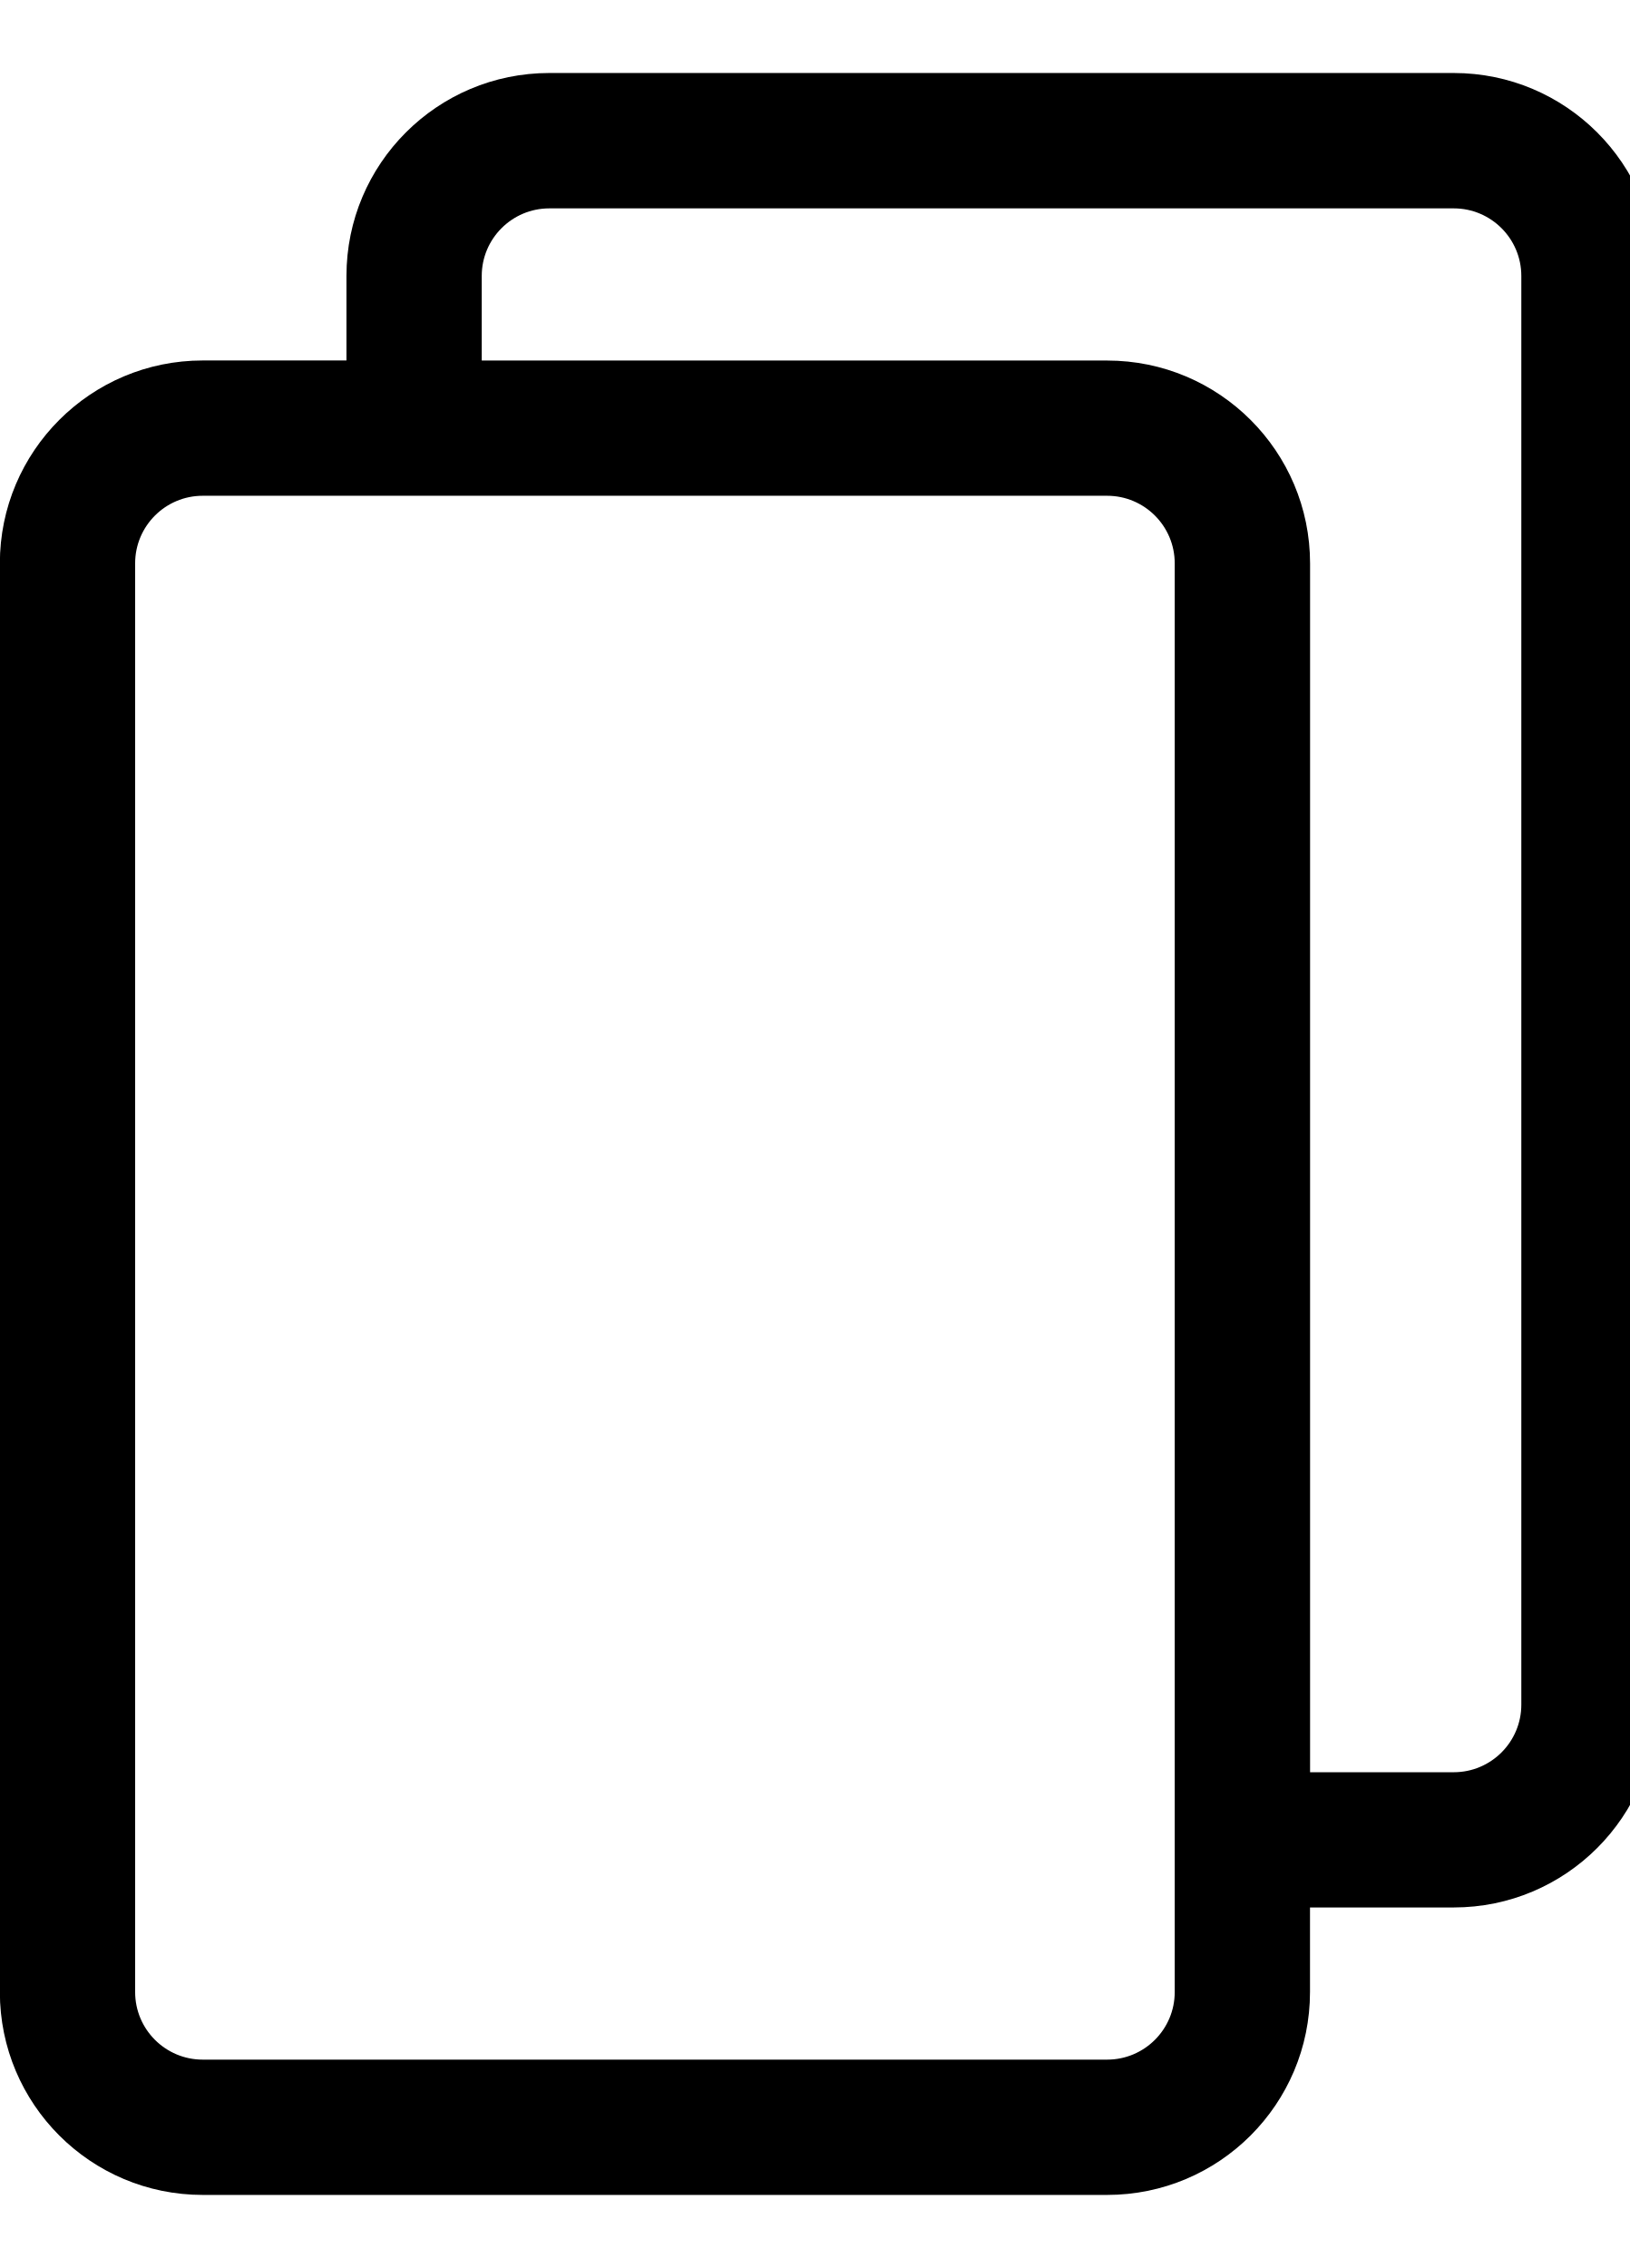
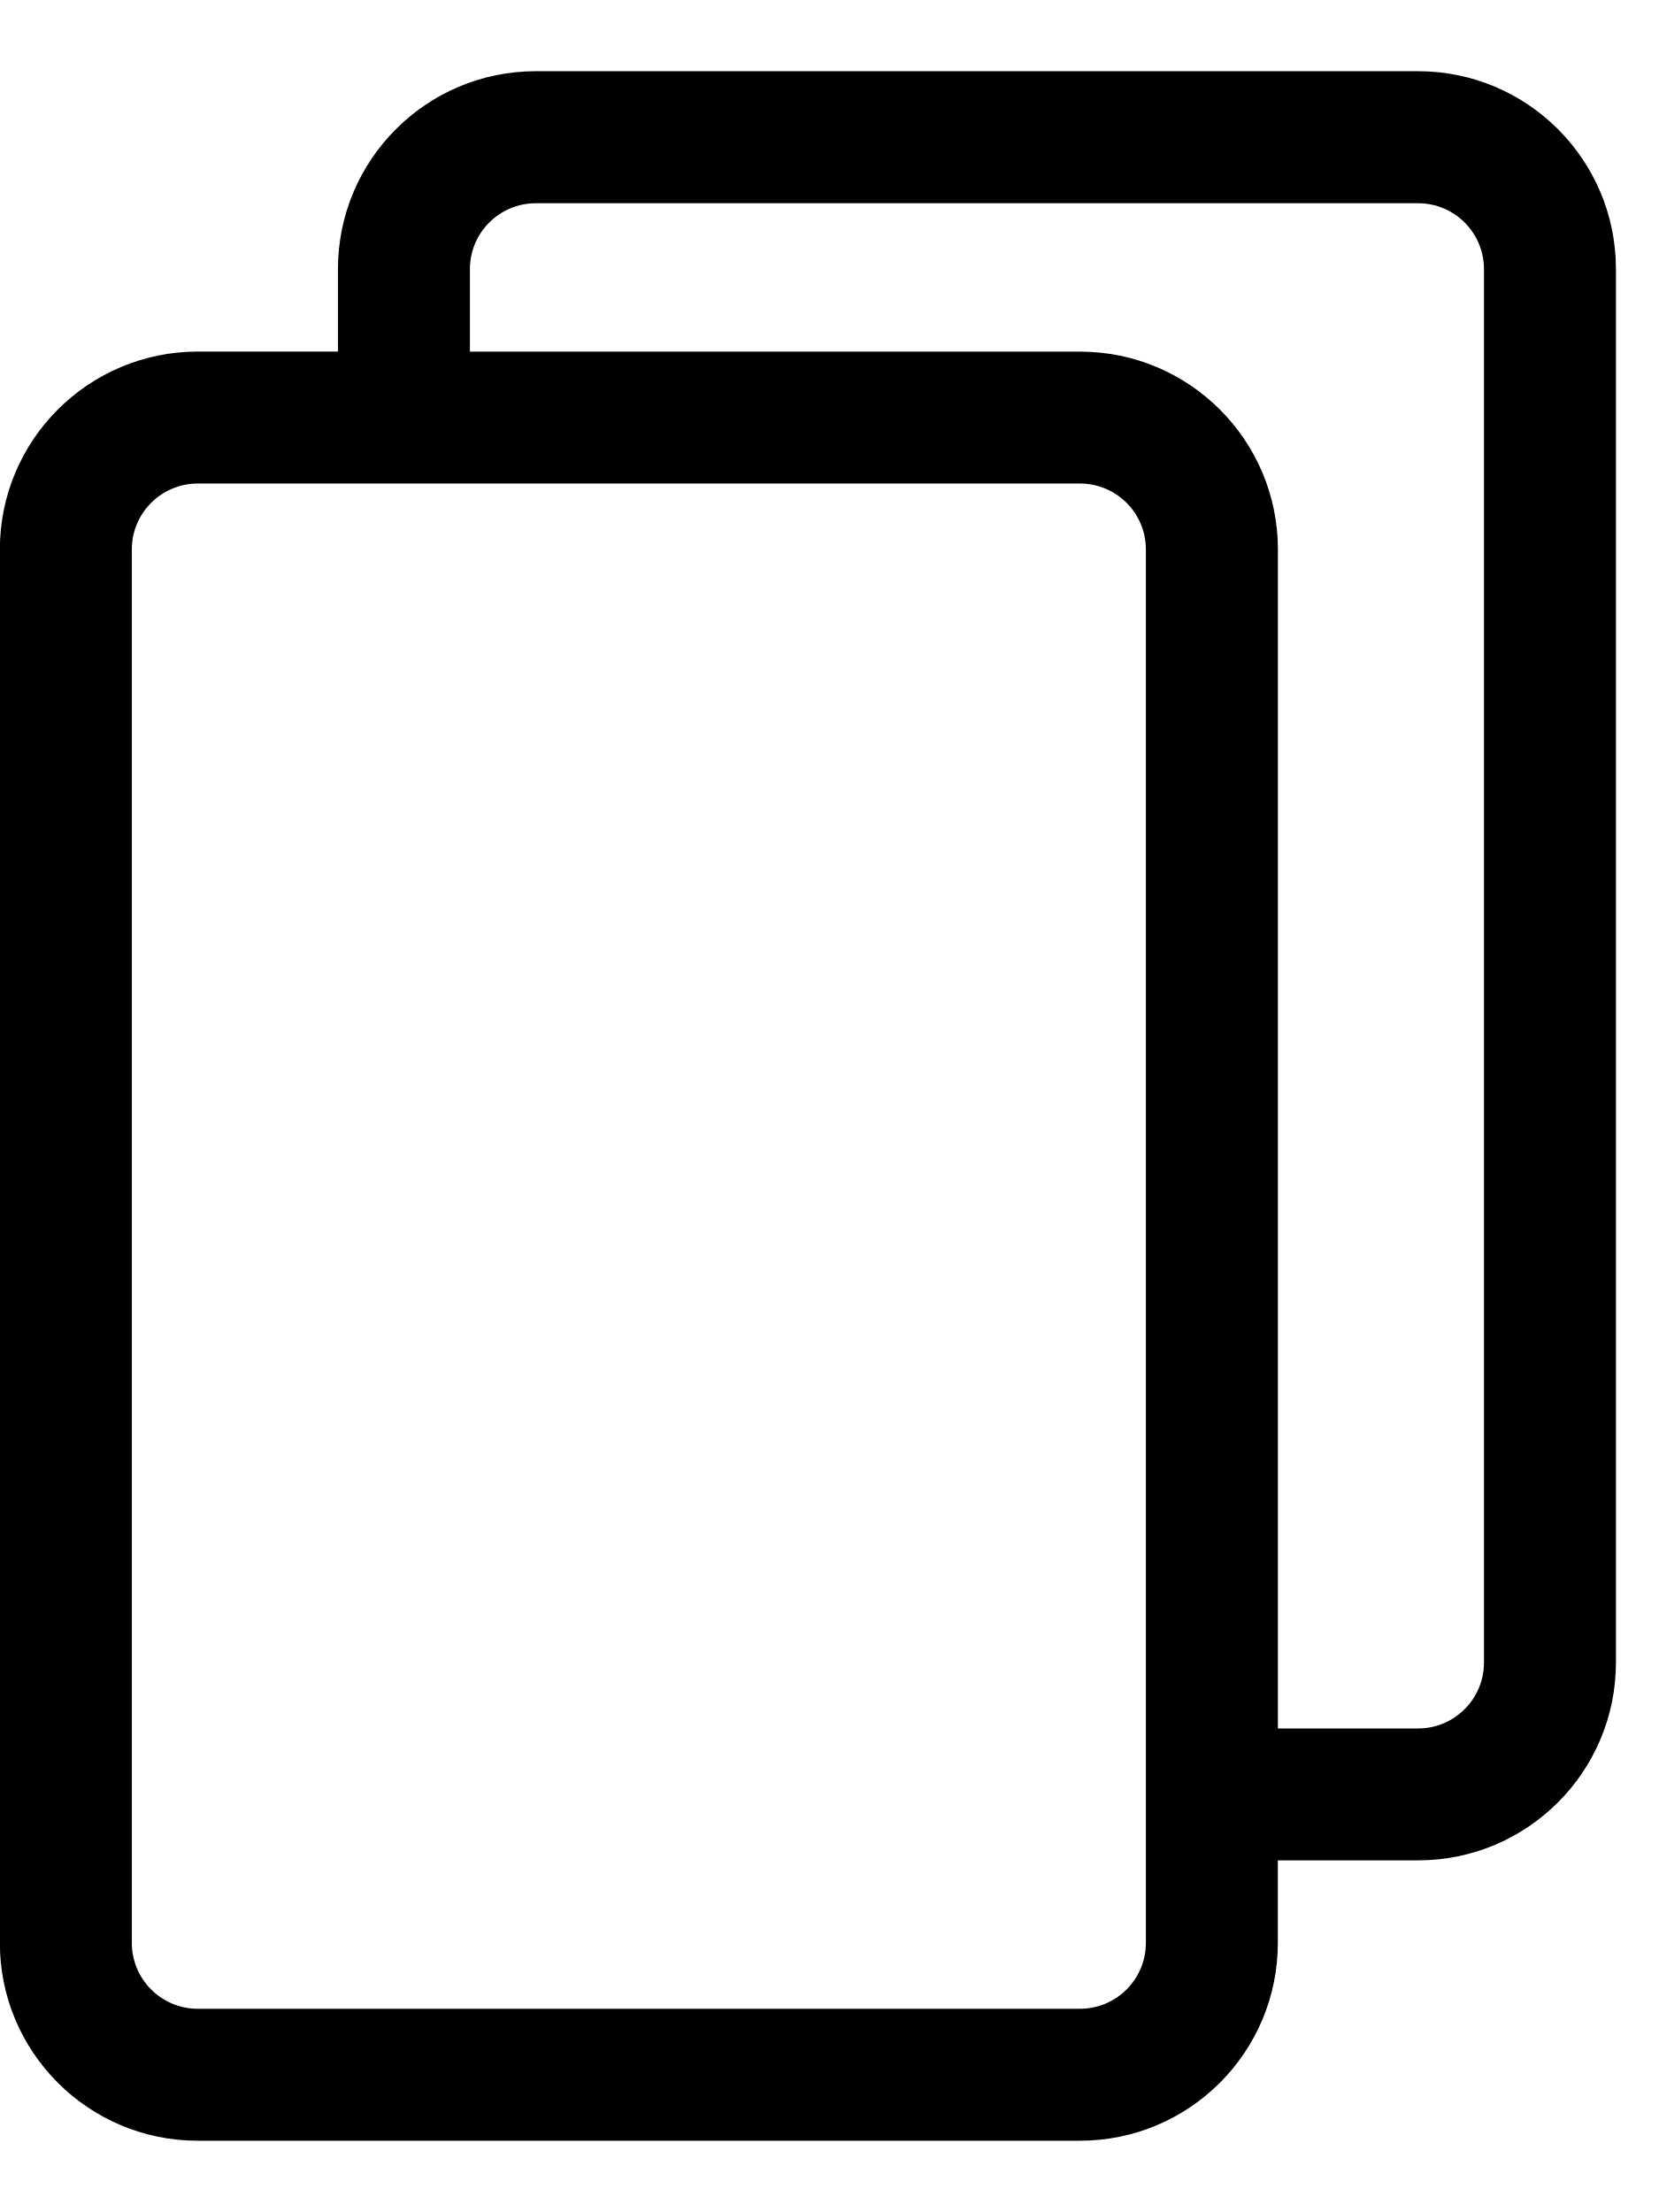
- <svg xmlns="http://www.w3.org/2000/svg" width="23" height="32">
+ <svg xmlns="http://www.w3.org/2000/svg" viewBox="0 0 24 32">
  <path fill="currentColor" d="M18.486 28.106a2.863 2.863 0 0 1-2.863 2.863H2.861a2.863 2.863 0 0 1-2.863-2.863V7.949a2.863 2.863 0 0 1 2.863-2.863h2.028V3.893A2.863 2.863 0 0 1 7.752 1.03h12.762a2.863 2.863 0 0 1 2.863 2.863V24.05a2.863 2.863 0 0 1-2.863 2.863h-2.028zM15.623 6.995H2.861a.954.954 0 0 0-.954.954v20.157c0 .527.427.954.954.954h12.762a.954.954 0 0 0 .954-.954V7.949a.954.954 0 0 0-.954-.954m2.863 18.01h2.028a.954.954 0 0 0 .954-.954V3.894a.954.954 0 0 0-.954-.954H7.752a.954.954 0 0 0-.954.954v1.193h8.826a2.863 2.863 0 0 1 2.863 2.863v17.056z" />
</svg>
